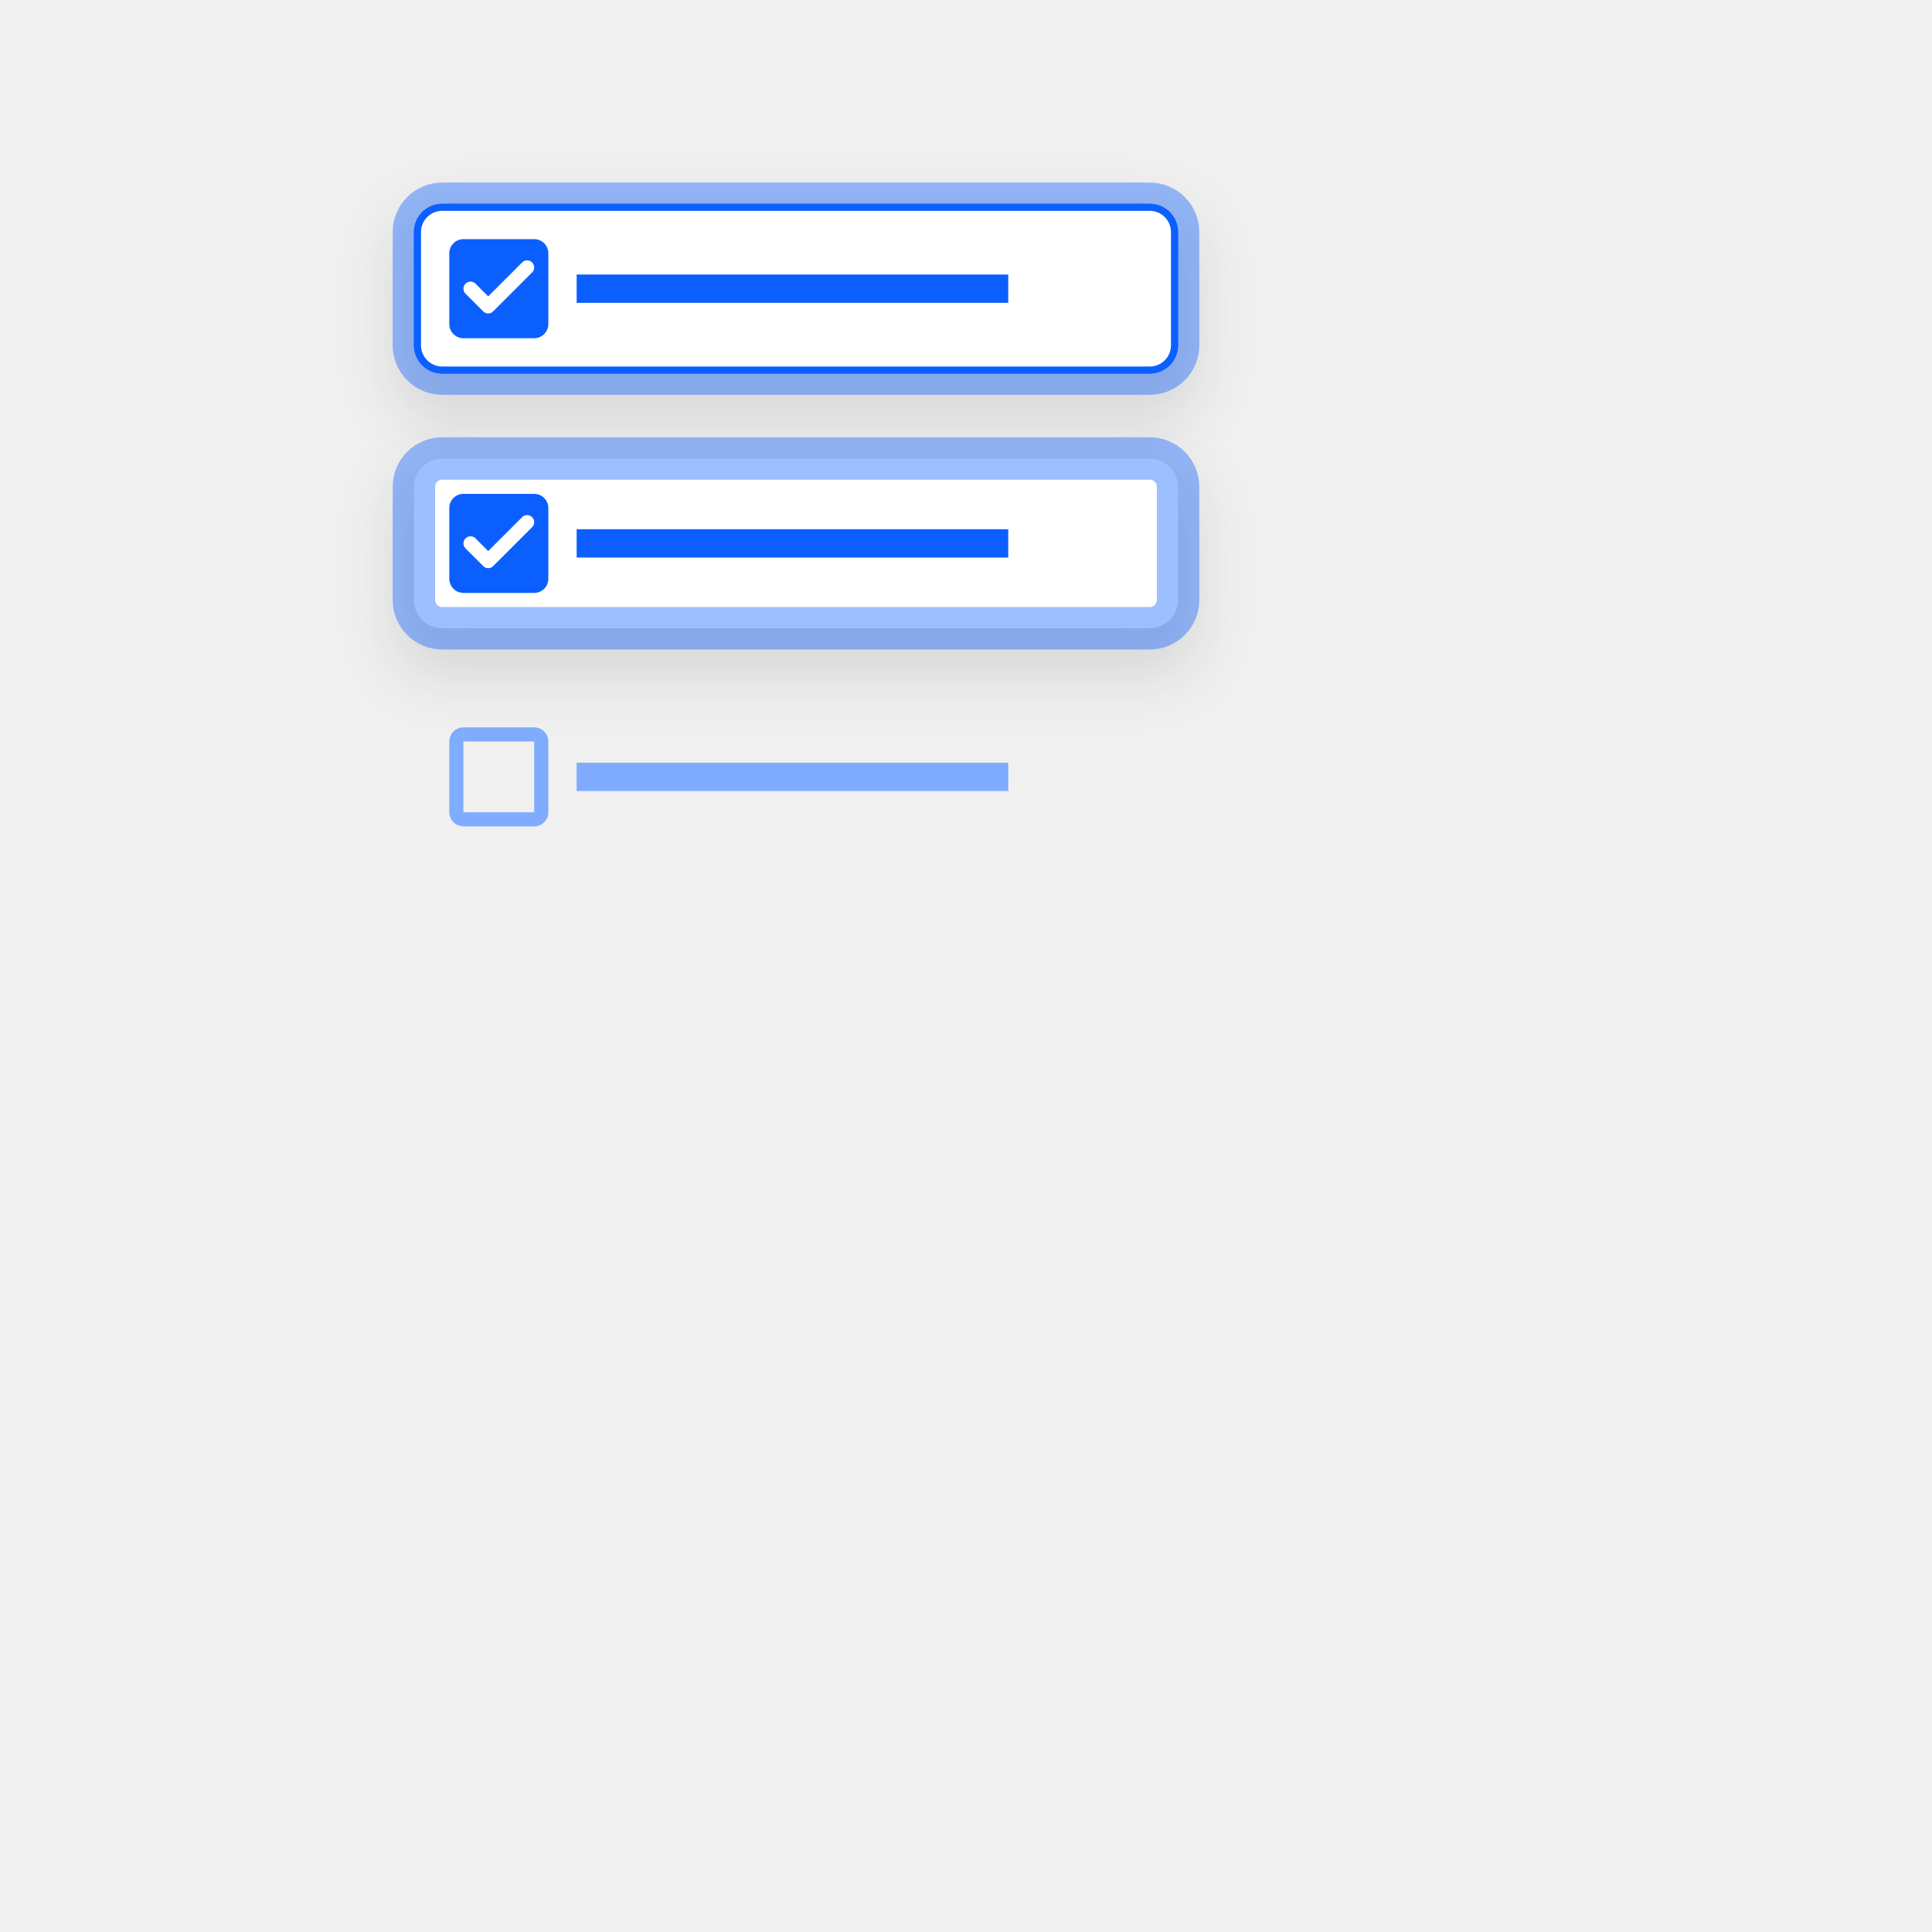
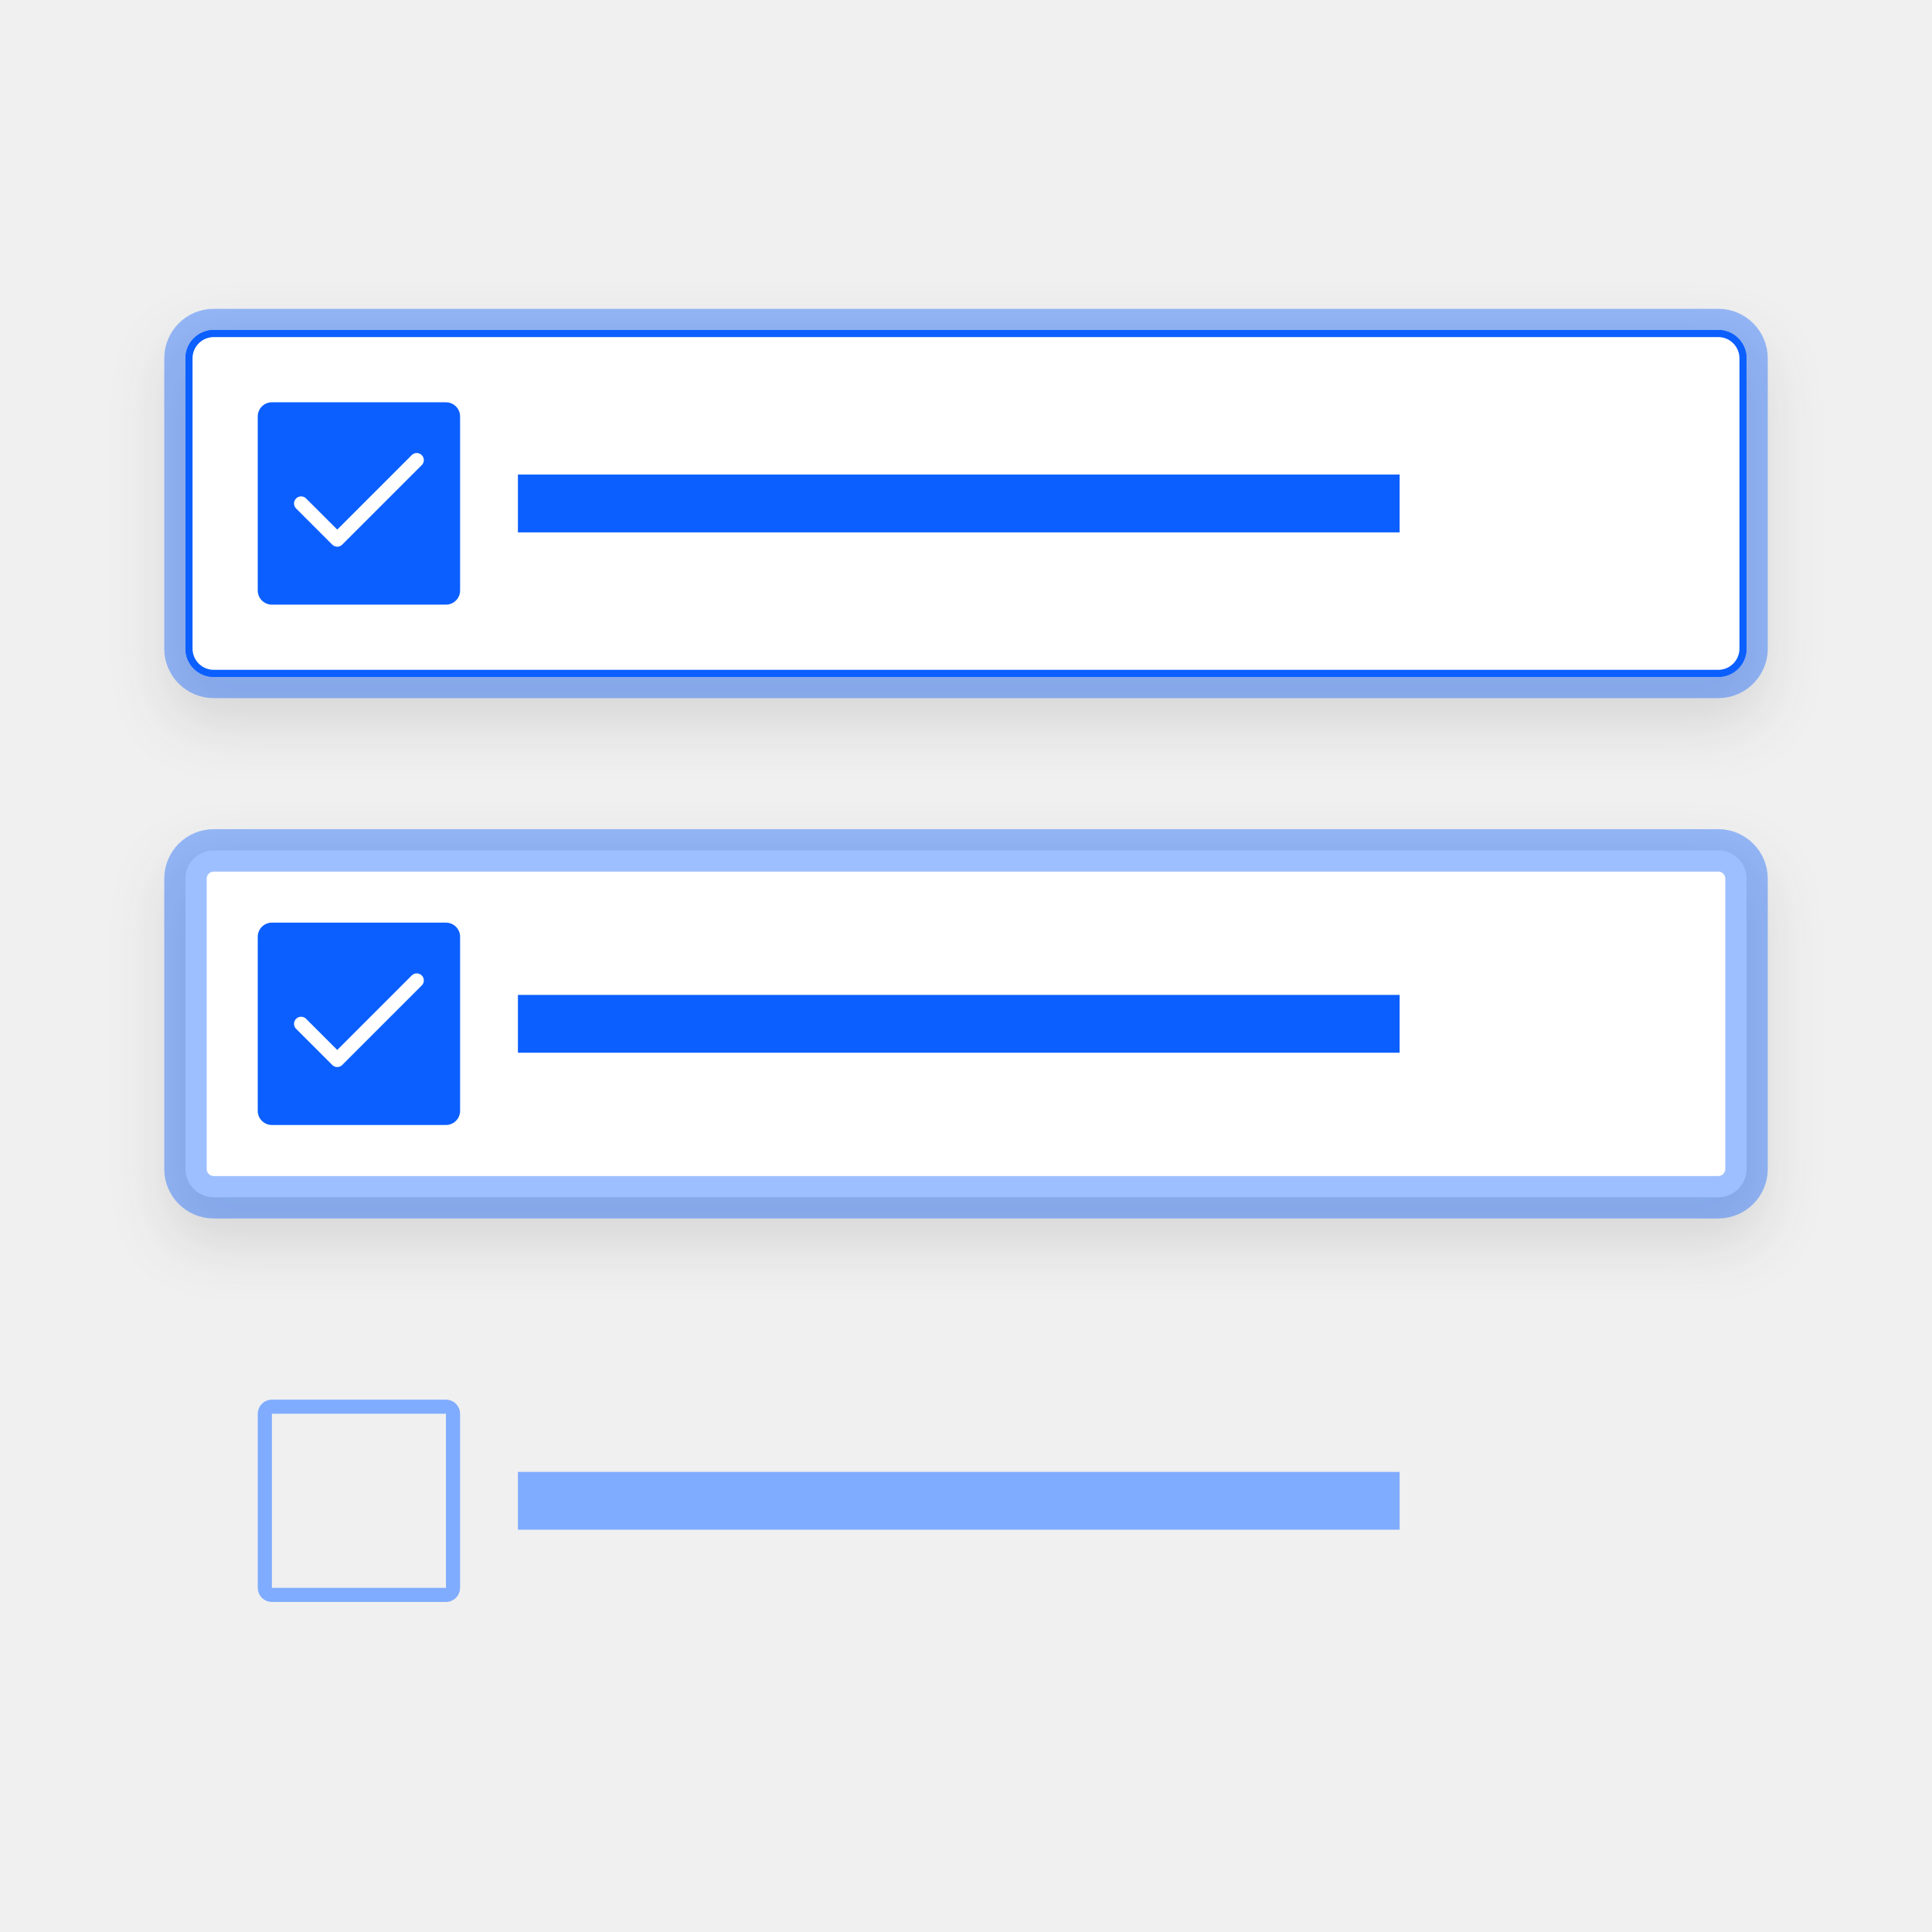
<svg xmlns="http://www.w3.org/2000/svg" fill="none" height="250" viewBox="0 0 250 250" width="250">
-   <g filter="url(#filter0_d_2647_140)">
-     <rect fill="white" height="21.973" rx="3.662" width="98.88" x="53.56" y="26.368" />
-     <rect height="21.973" rx="3.662" stroke="#0B5FFF" stroke-opacity="0.4" stroke-width="5.493" width="98.88" x="53.56" y="26.368" />
+   <g filter="url(#filter0_d_2923_55043)">
+     <rect fill="white" height="44.889" rx="3.662" width="202" x="24" y="42.704" />
+     <rect height="44.889" rx="3.662" stroke="#0B5FFF" stroke-opacity="0.4" stroke-width="5.493" width="202" x="24" y="42.704" />
  </g>
-   <g filter="url(#filter1_d_2647_140)">
-     <rect fill="white" height="21.973" rx="3.662" width="98.88" x="53.56" y="59.328" />
-     <rect height="21.973" rx="3.662" stroke="#0B5FFF" stroke-opacity="0.4" stroke-width="5.493" width="98.88" x="53.56" y="59.328" />
+   <g filter="url(#filter1_d_2923_55043)">
+     <rect fill="white" height="44.889" rx="3.662" width="202" x="24" y="110.037" />
+     <rect height="44.889" rx="3.662" stroke="#0B5FFF" stroke-opacity="0.4" stroke-width="5.493" width="202" x="24" y="110.037" />
  </g>
-   <rect fill="white" height="21.058" rx="3.204" stroke="#0B5FFF" stroke-width="0.916" width="97.964" x="54.018" y="26.826" />
-   <rect fill="white" height="21.058" rx="3.204" stroke="#0B5FFF" stroke-width="0.916" width="97.964" x="54.018" y="26.826" />
-   <rect fill="#0B5FFF" height="12.818" rx="1.831" width="12.818" x="58.138" y="30.946" />
-   <path d="M60.885 37.355L63.174 39.644L68.209 34.608" stroke="white" stroke-linecap="round" stroke-linejoin="round" stroke-width="1.831" />
-   <rect fill="#0B5FFF" height="3.662" width="55.849" x="74.618" y="35.524" />
-   <rect fill="#0B5FFF" height="12.818" rx="1.831" width="12.818" x="58.138" y="63.906" />
-   <path d="M60.885 70.315L63.174 72.604L68.209 67.568" stroke="white" stroke-linecap="round" stroke-linejoin="round" stroke-width="1.831" />
-   <rect fill="#0B5FFF" height="3.662" width="55.849" x="74.618" y="68.484" />
-   <rect height="10.987" rx="0.916" stroke="#80ACFF" stroke-width="1.831" width="10.987" x="59.053" y="95.034" />
-   <rect fill="#80ACFF" height="3.662" width="55.849" x="74.618" y="98.697" />
+   <rect fill="white" height="43.973" rx="3.204" stroke="#0B5FFF" stroke-width="0.916" width="201.084" x="24.458" y="43.161" />
+   <rect fill="white" height="43.973" rx="3.204" stroke="#0B5FFF" stroke-width="0.916" width="201.084" x="24.458" y="43.161" />
+   <rect fill="#0B5FFF" height="26.185" rx="1.831" width="26.185" x="33.352" y="52.056" />
+   <path d="M38.963 65.149L43.639 69.825L53.926 59.538" stroke="white" stroke-linecap="round" stroke-linejoin="round" stroke-width="1.831" />
+   <rect fill="#0B5FFF" height="7.481" width="114.093" x="67.018" y="61.408" />
+   <rect fill="#0B5FFF" height="26.185" rx="1.831" width="26.185" x="33.352" y="119.389" />
+   <path d="M38.963 132.482L43.639 137.158L53.926 126.871" stroke="white" stroke-linecap="round" stroke-linejoin="round" stroke-width="1.831" />
+   <rect fill="#0B5FFF" height="7.481" width="114.093" x="67.018" y="128.741" />
+   <rect height="24.354" rx="0.916" stroke="#80ACFF" stroke-width="1.831" width="24.354" x="34.267" y="182.027" />
+   <rect fill="#80ACFF" height="7.481" width="114.093" x="67.018" y="190.463" />
  <defs>
-     <filter color-interpolation-filters="sRGB" filterUnits="userSpaceOnUse" height="42.116" id="filter0_d_2647_140" width="119.022" x="43.489" y="19.959">
+     <filter color-interpolation-filters="sRGB" filterUnits="userSpaceOnUse" height="65.031" id="filter0_d_2923_55043" width="222.142" x="13.929" y="36.295">
      <feFlood flood-opacity="0" result="BackgroundImageFix" />
      <feColorMatrix in="SourceAlpha" result="hardAlpha" type="matrix" values="0 0 0 0 0 0 0 0 0 0 0 0 0 0 0 0 0 0 127 0" />
      <feOffset dy="3.662" />
      <feGaussianBlur stdDeviation="3.662" />
      <feColorMatrix type="matrix" values="0 0 0 0 0.153 0 0 0 0 0.157 0 0 0 0 0.2 0 0 0 0.12 0" />
-       <feBlend in2="BackgroundImageFix" mode="normal" result="effect1_dropShadow_2647_140" />
-       <feBlend in="SourceGraphic" in2="effect1_dropShadow_2647_140" mode="normal" result="shape" />
+       <feBlend in2="BackgroundImageFix" mode="normal" result="effect1_dropShadow_2923_55043" />
+       <feBlend in="SourceGraphic" in2="effect1_dropShadow_2923_55043" mode="normal" result="shape" />
    </filter>
-     <filter color-interpolation-filters="sRGB" filterUnits="userSpaceOnUse" height="42.116" id="filter1_d_2647_140" width="119.022" x="43.489" y="52.919">
+     <filter color-interpolation-filters="sRGB" filterUnits="userSpaceOnUse" height="65.031" id="filter1_d_2923_55043" width="222.142" x="13.929" y="103.628">
      <feFlood flood-opacity="0" result="BackgroundImageFix" />
      <feColorMatrix in="SourceAlpha" result="hardAlpha" type="matrix" values="0 0 0 0 0 0 0 0 0 0 0 0 0 0 0 0 0 0 127 0" />
      <feOffset dy="3.662" />
      <feGaussianBlur stdDeviation="3.662" />
      <feColorMatrix type="matrix" values="0 0 0 0 0.153 0 0 0 0 0.157 0 0 0 0 0.2 0 0 0 0.12 0" />
-       <feBlend in2="BackgroundImageFix" mode="normal" result="effect1_dropShadow_2647_140" />
-       <feBlend in="SourceGraphic" in2="effect1_dropShadow_2647_140" mode="normal" result="shape" />
+       <feBlend in2="BackgroundImageFix" mode="normal" result="effect1_dropShadow_2923_55043" />
+       <feBlend in="SourceGraphic" in2="effect1_dropShadow_2923_55043" mode="normal" result="shape" />
    </filter>
  </defs>
</svg>
